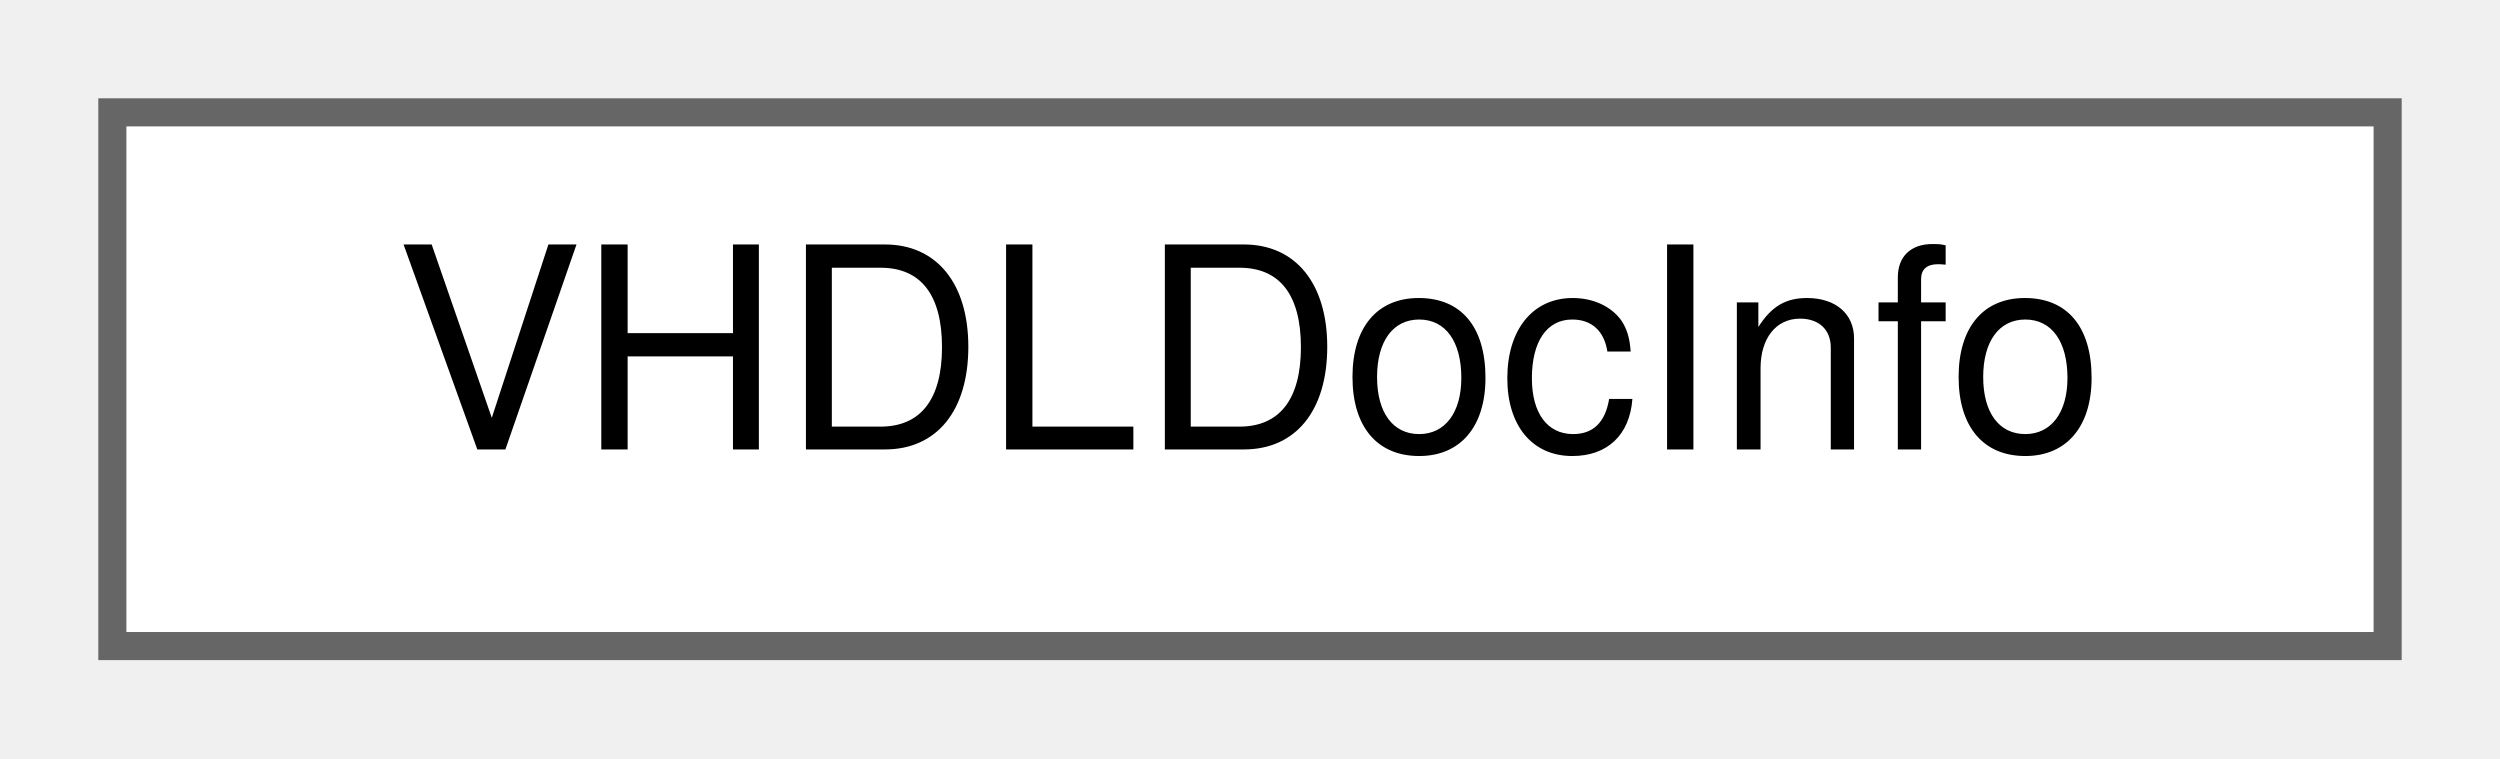
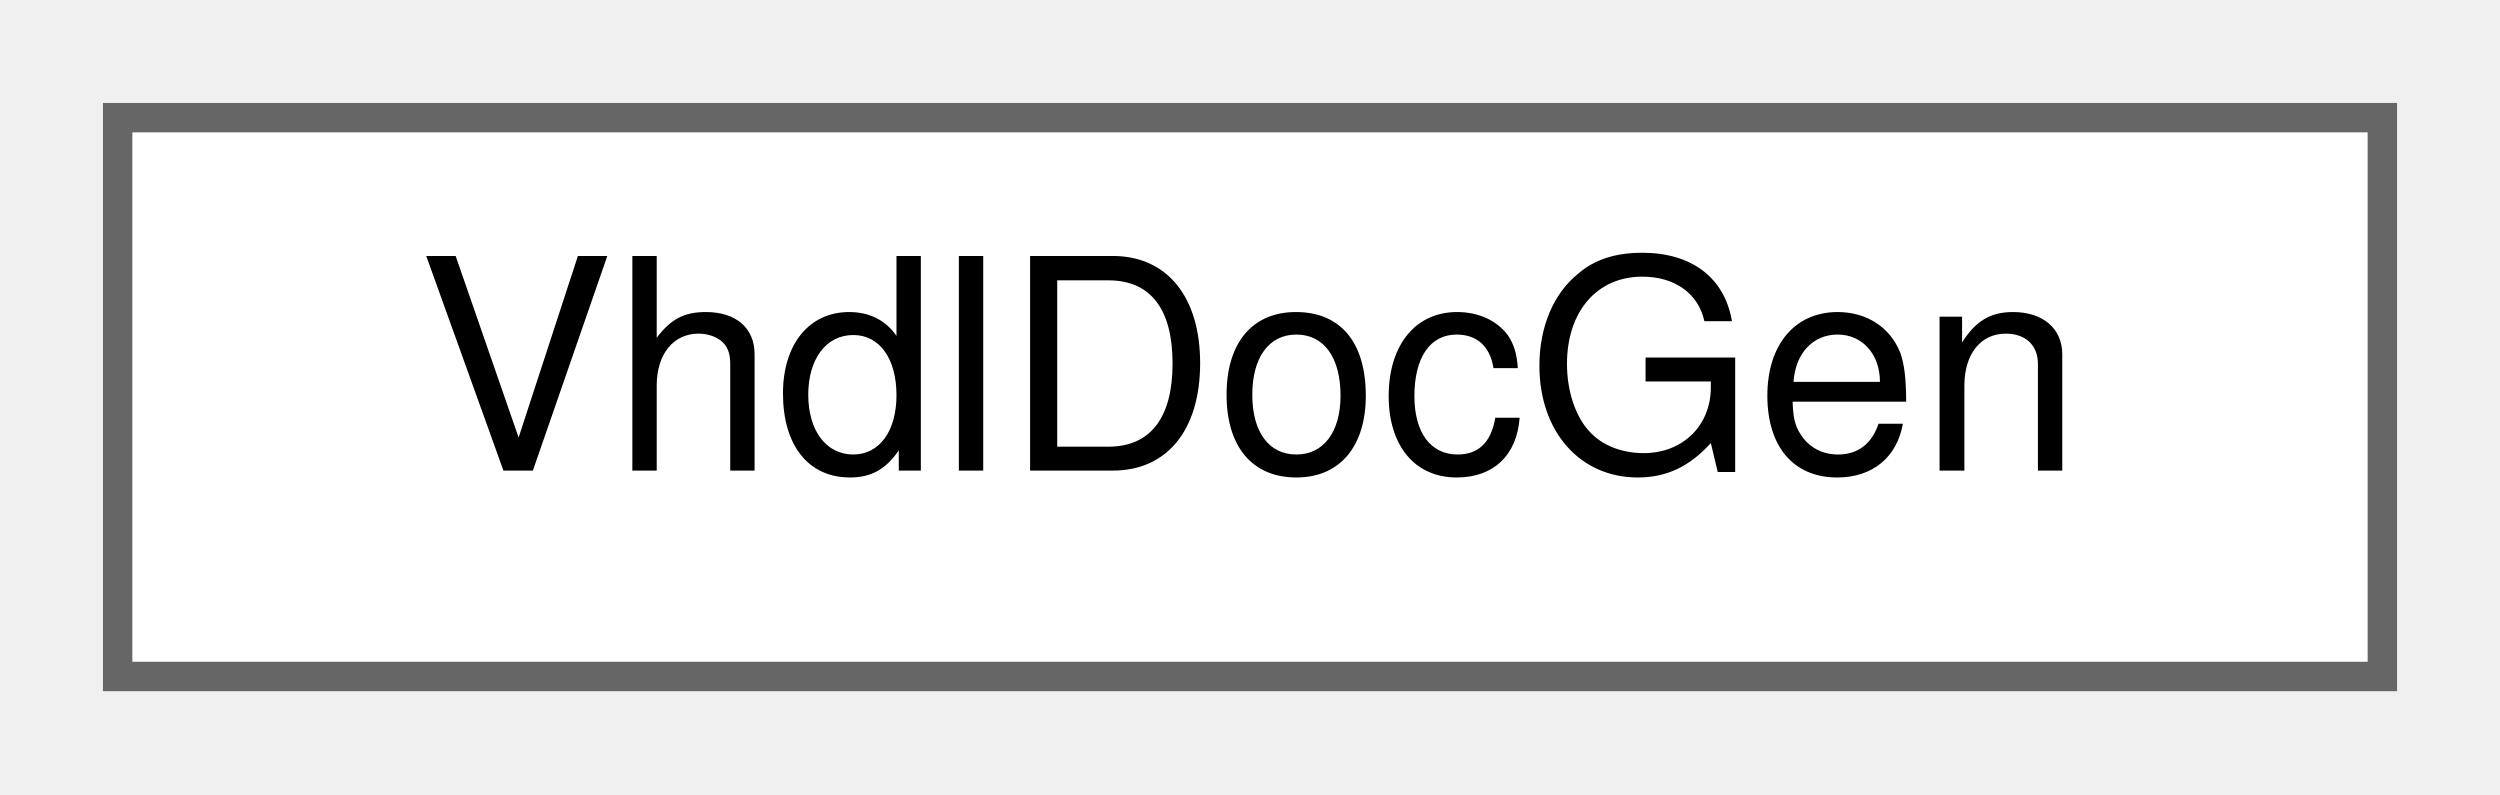
- <svg xmlns="http://www.w3.org/2000/svg" xmlns:xlink="http://www.w3.org/1999/xlink" width="89pt" height="27pt" viewBox="0.00 0.00 89.00 27.00">
+ <svg xmlns="http://www.w3.org/2000/svg" xmlns:xlink="http://www.w3.org/1999/xlink" width="85pt" height="27pt" viewBox="0.00 0.00 85.00 27.00">
  <g id="graph0" class="graph" transform="scale(1 1) rotate(0) translate(4 23)">
    <g id="Node000000" class="node">
      <g id="a_Node000000">
-         <a xlink:href="d9/d20/struct_v_h_d_l_doc_info.html" target="_top" xlink:title=" ">
-           <polygon fill="white" stroke="#666666" points="81,-19 0,-19 0,0 81,0 81,-19" />
-           <text text-anchor="middle" x="40.5" y="-7" font-family="Helvetica,sans-Serif" font-size="10.00">VHDLDocInfo</text>
+         <a xlink:href="d6/d98/class_vhdl_doc_gen.html" target="_top" xlink:title="Class for generating documentation specific for VHDL.">
+           <polygon fill="white" stroke="#666666" points="77,-19 0,-19 0,0 77,0 77,-19" />
+           <text text-anchor="middle" x="38.5" y="-7" font-family="Helvetica,sans-Serif" font-size="10.00">VhdlDocGen</text>
        </a>
      </g>
    </g>
  </g>
</svg>
